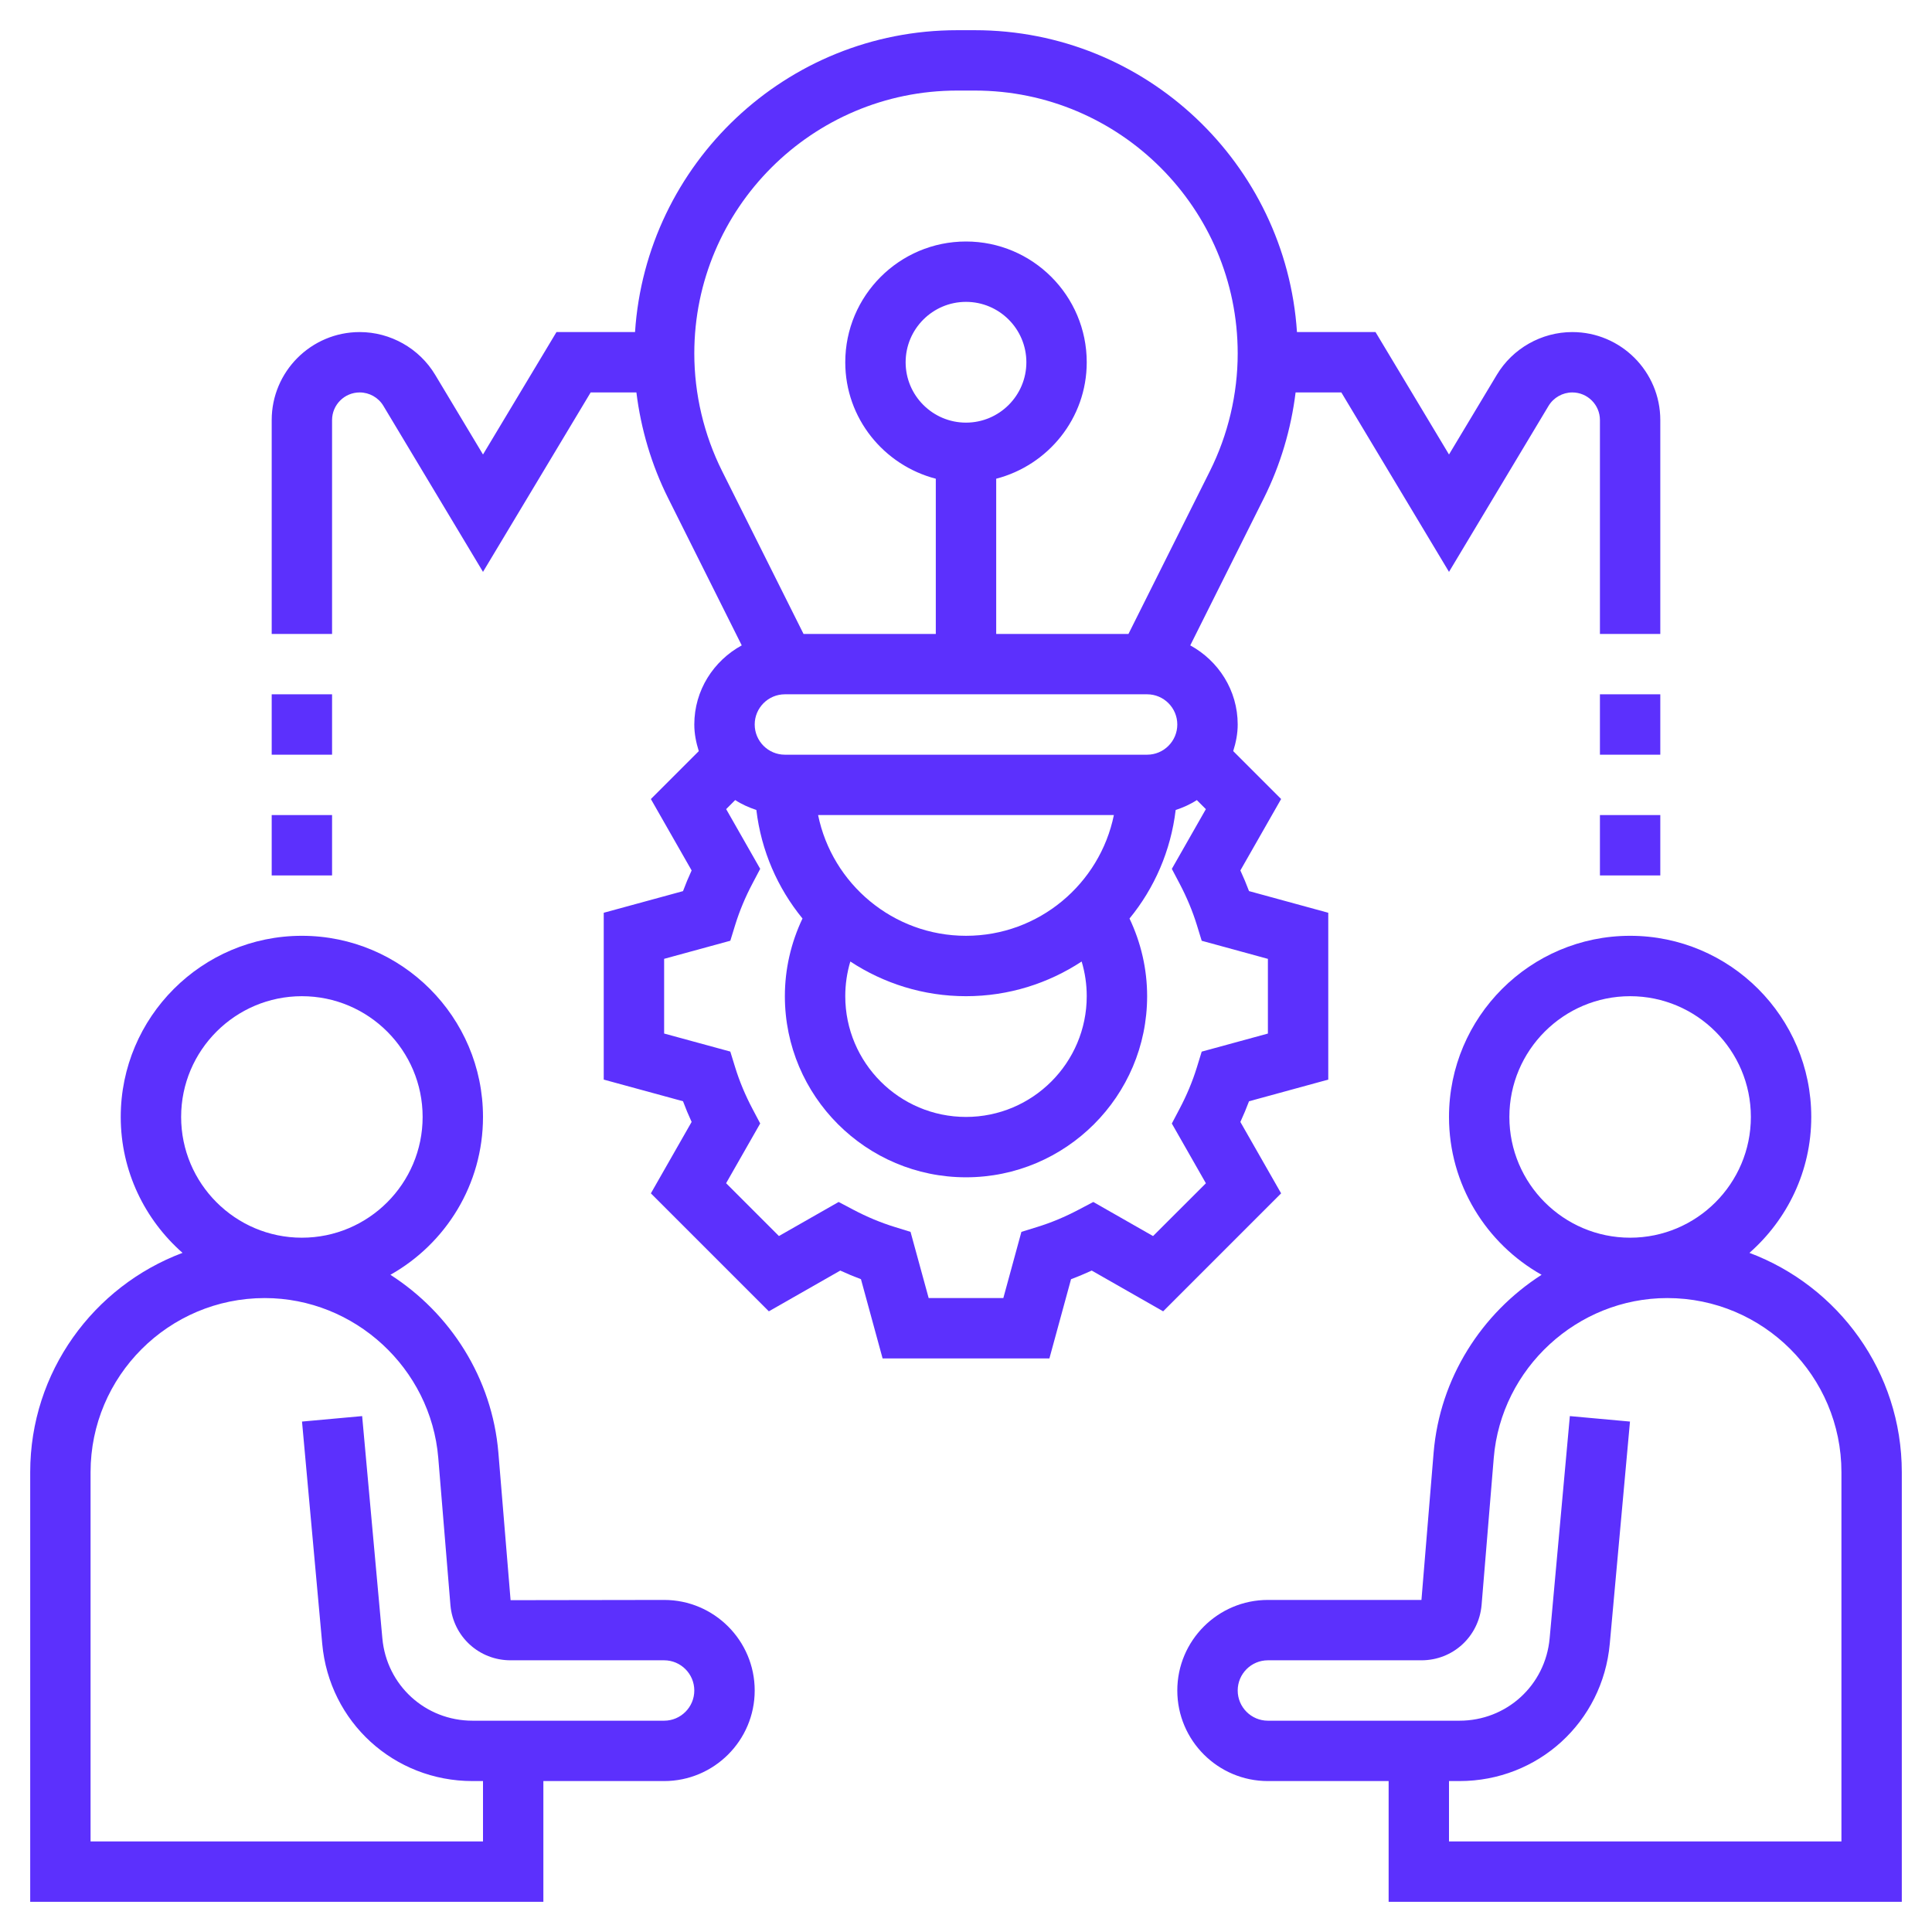
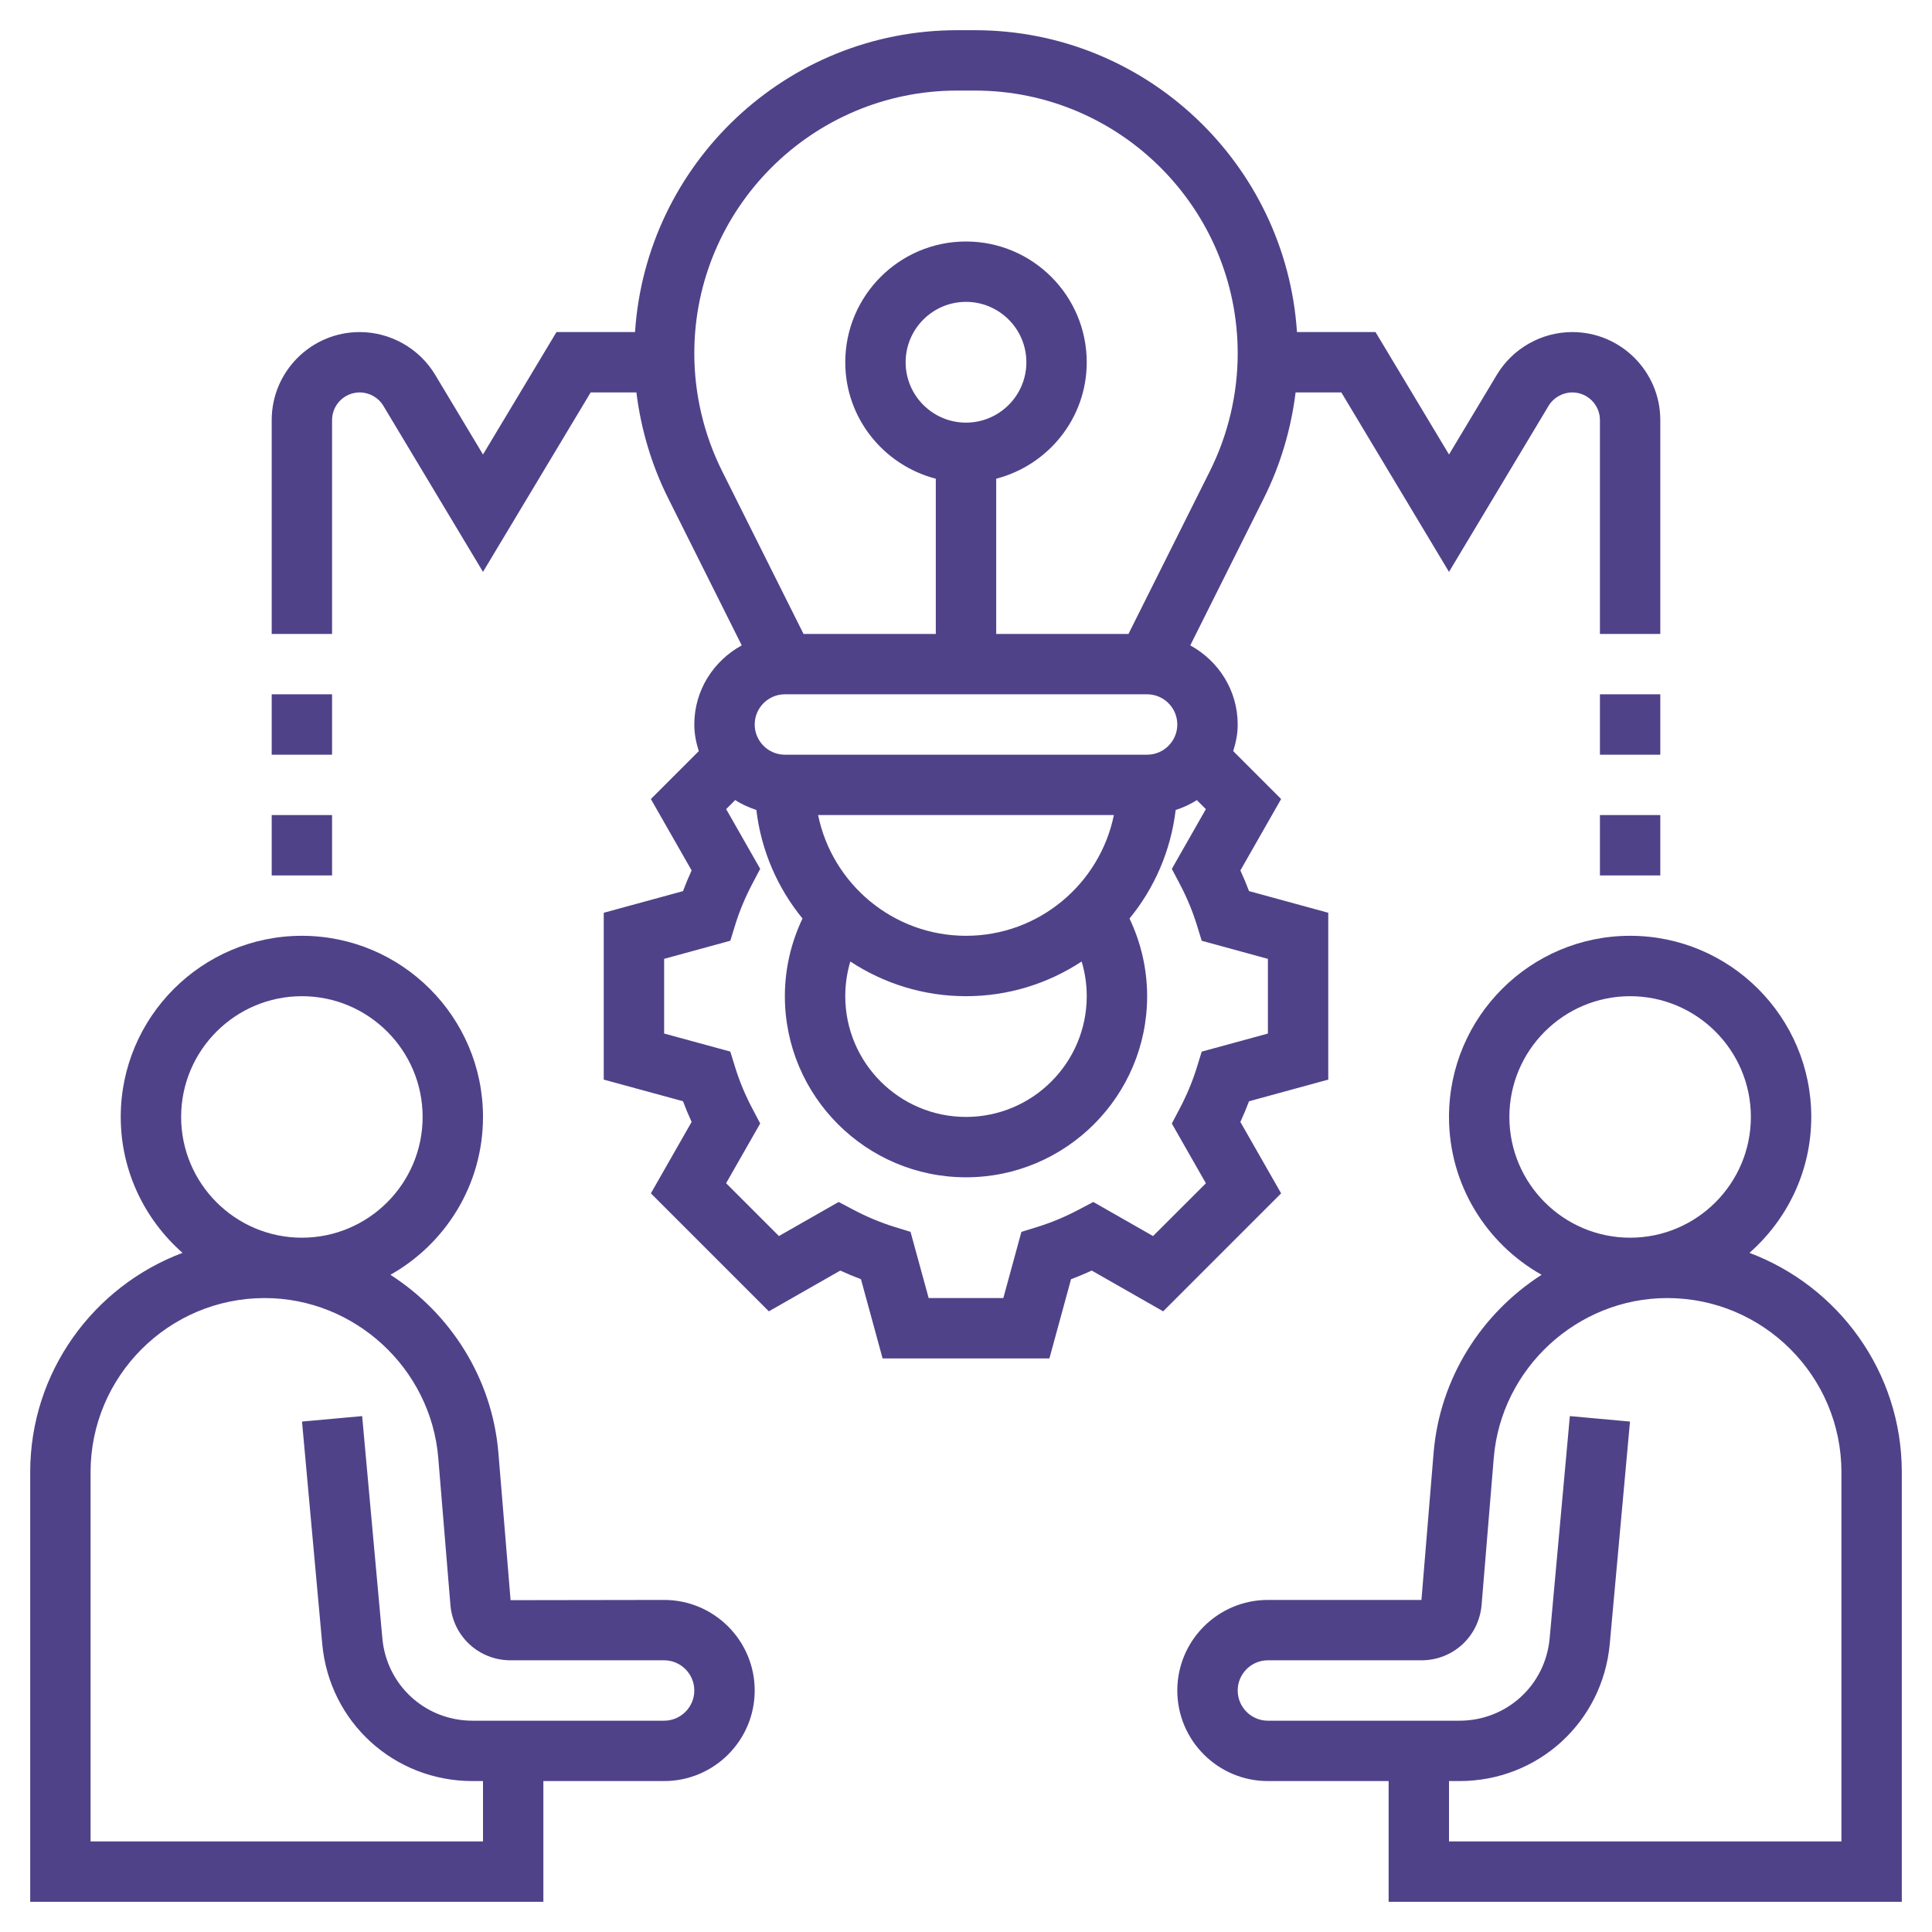
<svg xmlns="http://www.w3.org/2000/svg" width="65" height="65" viewBox="0 0 65 65" fill="none">
-   <path d="M58.858 42.151C60.13 41.032 60.938 39.4 60.938 37.578C60.938 34.217 58.205 31.484 54.844 31.484C51.483 31.484 48.75 34.217 48.75 37.578C48.75 39.856 50.008 41.844 51.865 42.889C49.851 44.181 48.44 46.36 48.232 48.88L47.823 53.828H42.656C40.976 53.828 39.609 55.195 39.609 56.875C39.609 58.555 40.976 59.922 42.656 59.922H46.719V63.984H63.984V49.531C63.984 46.154 61.849 43.274 58.858 42.151ZM54.844 33.516C57.084 33.516 58.906 35.338 58.906 37.578C58.906 39.819 57.084 41.641 54.844 41.641C52.603 41.641 50.781 39.819 50.781 37.578C50.781 35.338 52.603 33.516 54.844 33.516ZM61.953 61.953H48.75V59.922H49.102C51.747 59.922 53.92 57.936 54.159 55.304L54.839 47.827L52.816 47.643L52.136 55.12C51.993 56.699 50.689 57.891 49.102 57.891H42.656C42.097 57.891 41.641 57.435 41.641 56.875C41.641 56.315 42.097 55.859 42.656 55.859H47.823C48.88 55.859 49.749 55.065 49.846 54.004L50.256 49.048C50.506 46.033 53.069 43.672 56.094 43.672C59.325 43.672 61.953 46.3 61.953 49.531V61.953Z" fill="#5C30FD" />
-   <path d="M22.344 53.828L17.178 53.836L16.768 48.88C16.559 46.36 15.148 44.181 13.135 42.889C14.992 41.844 16.25 39.856 16.25 37.578C16.25 34.217 13.517 31.484 10.156 31.484C6.796 31.484 4.062 34.217 4.062 37.578C4.062 39.4 4.87 41.032 6.141 42.151C3.151 43.274 1.016 46.154 1.016 49.531V63.984H18.281V59.922H22.344C24.024 59.922 25.391 58.555 25.391 56.875C25.391 55.195 24.024 53.828 22.344 53.828ZM10.156 33.516C12.397 33.516 14.219 35.338 14.219 37.578C14.219 39.819 12.397 41.641 10.156 41.641C7.916 41.641 6.094 39.819 6.094 37.578C6.094 35.338 7.916 33.516 10.156 33.516ZM22.344 57.891H15.898C14.311 57.891 13.007 56.699 12.864 55.12L12.184 47.643L10.161 47.827L10.841 55.304C11.079 57.936 13.253 59.922 15.898 59.922H16.25V61.953H3.047V49.531C3.047 46.3 5.675 43.672 8.906 43.672C11.931 43.672 14.495 46.033 14.745 49.048L15.155 54.012C15.251 55.065 16.12 55.859 17.177 55.859H22.344C22.903 55.859 23.359 56.315 23.359 56.875C23.359 57.435 22.903 57.891 22.344 57.891Z" fill="#5C30FD" />
-   <path d="M41.731 37.747C41.837 37.516 41.934 37.285 42.022 37.051L44.688 36.322V30.709L42.022 29.98C41.934 29.748 41.838 29.515 41.731 29.285L43.102 26.882L41.49 25.27C41.58 24.985 41.641 24.689 41.641 24.375C41.641 23.223 40.991 22.23 40.045 21.713L42.524 16.755C43.079 15.644 43.437 14.435 43.589 13.203H45.128L48.75 19.24L52.1 13.654C52.268 13.376 52.574 13.203 52.898 13.203C53.411 13.203 53.828 13.62 53.828 14.133V21.328H55.859V14.133C55.859 12.5 54.531 11.172 52.898 11.172C51.863 11.172 50.891 11.722 50.359 12.61L48.75 15.291L46.278 11.172H43.635C43.263 5.511 38.55 1.016 32.797 1.016H32.203C26.45 1.016 21.737 5.511 21.365 11.172H18.722L16.25 15.291L14.641 12.61C14.109 11.722 13.136 11.172 12.102 11.172C10.469 11.172 9.141 12.5 9.141 14.133V21.328H11.172V14.133C11.172 13.62 11.589 13.203 12.102 13.203C12.427 13.203 12.733 13.376 12.899 13.655L16.25 19.24L19.872 13.203H21.411C21.563 14.436 21.921 15.645 22.476 16.755L24.955 21.713C24.009 22.23 23.359 23.223 23.359 24.375C23.359 24.689 23.42 24.985 23.51 25.271L21.898 26.883L23.269 29.285C23.163 29.516 23.066 29.748 22.979 29.981L20.312 30.709V36.322L22.979 37.05C23.066 37.284 23.163 37.515 23.269 37.746L21.898 40.149L25.867 44.118L28.27 42.747C28.5 42.852 28.732 42.95 28.966 43.037L29.694 45.703H35.306L36.034 43.037C36.268 42.95 36.499 42.852 36.73 42.747L39.133 44.118L43.102 40.149L41.731 37.747ZM36.562 33.516C36.562 35.756 34.74 37.578 32.5 37.578C30.259 37.578 28.438 35.756 28.438 33.516C28.438 33.117 28.496 32.724 28.608 32.349C29.727 33.084 31.064 33.516 32.5 33.516C33.936 33.516 35.273 33.084 36.391 32.349C36.504 32.724 36.562 33.117 36.562 33.516ZM26.406 23.359H38.594C39.153 23.359 39.609 23.815 39.609 24.375C39.609 24.935 39.153 25.391 38.594 25.391H26.406C25.847 25.391 25.391 24.935 25.391 24.375C25.391 23.815 25.847 23.359 26.406 23.359ZM32.5 31.484C30.048 31.484 27.997 29.736 27.524 27.422H37.475C37.003 29.736 34.952 31.484 32.5 31.484ZM23.359 11.891C23.359 7.014 27.326 3.047 32.203 3.047H32.797C37.674 3.047 41.641 7.014 41.641 11.891C41.641 13.257 41.318 14.624 40.707 15.847L37.966 21.328H33.516V16.106C35.263 15.652 36.562 14.075 36.562 12.188C36.562 9.947 34.74 8.125 32.5 8.125C30.259 8.125 28.438 9.947 28.438 12.188C28.438 14.075 29.738 15.652 31.484 16.106V21.328H27.034L24.293 15.847C23.682 14.624 23.359 13.257 23.359 11.891ZM32.5 14.219C31.38 14.219 30.469 13.308 30.469 12.188C30.469 11.067 31.38 10.156 32.5 10.156C33.62 10.156 34.531 11.067 34.531 12.188C34.531 13.308 33.62 14.219 32.5 14.219ZM38.793 41.586L36.783 40.439L36.289 40.699C35.833 40.94 35.365 41.136 34.897 41.28L34.364 41.445L33.756 43.672H31.244L30.634 41.445L30.101 41.28C29.634 41.136 29.165 40.941 28.708 40.699L28.215 40.439L26.206 41.585L24.429 39.808L25.576 37.798L25.316 37.305C25.075 36.849 24.879 36.381 24.735 35.913L24.57 35.379L22.344 34.772V32.259L24.571 31.65L24.735 31.117C24.88 30.649 25.075 30.18 25.317 29.723L25.576 29.231L24.431 27.222L24.735 26.917C24.953 27.06 25.195 27.167 25.447 27.251C25.61 28.626 26.165 29.883 26.999 30.902C26.612 31.716 26.406 32.605 26.406 33.516C26.406 36.876 29.139 39.609 32.5 39.609C35.861 39.609 38.594 36.876 38.594 33.516C38.594 32.604 38.388 31.716 38.001 30.903C38.837 29.884 39.39 28.626 39.554 27.252C39.806 27.168 40.047 27.061 40.266 26.918L40.57 27.223L39.425 29.232L39.684 29.724C39.925 30.181 40.121 30.649 40.266 31.118L40.43 31.651L42.657 32.26V34.773L40.43 35.381L40.266 35.914C40.121 36.382 39.926 36.85 39.684 37.307L39.425 37.8L40.571 39.81L38.793 41.586Z" fill="#5C30FD" />
-   <path d="M53.828 27.422H55.859V29.453H53.828V27.422Z" fill="#5C30FD" />
-   <path d="M53.828 23.359H55.859V25.391H53.828V23.359Z" fill="#5C30FD" />
-   <path d="M9.141 27.422H11.172V29.453H9.141V27.422Z" fill="#5C30FD" />
-   <path d="M9.141 23.359H11.172V25.391H9.141V23.359Z" fill="#5C30FD" />
+   <path d="M58.858 42.151C60.13 41.032 60.938 39.4 60.938 37.578C60.938 34.217 58.205 31.484 54.844 31.484C51.483 31.484 48.75 34.217 48.75 37.578C48.75 39.856 50.008 41.844 51.865 42.889C49.851 44.181 48.44 46.36 48.232 48.88L47.823 53.828H42.656C40.976 53.828 39.609 55.195 39.609 56.875C39.609 58.555 40.976 59.922 42.656 59.922H46.719V63.984H63.984V49.531C63.984 46.154 61.849 43.274 58.858 42.151ZM54.844 33.516C57.084 33.516 58.906 35.338 58.906 37.578C58.906 39.819 57.084 41.641 54.844 41.641C52.603 41.641 50.781 39.819 50.781 37.578C50.781 35.338 52.603 33.516 54.844 33.516ZM61.953 61.953H48.75V59.922H49.102C51.747 59.922 53.92 57.936 54.159 55.304L54.839 47.827L52.816 47.643L52.136 55.12C51.993 56.699 50.689 57.891 49.102 57.891H42.656C42.097 57.891 41.641 57.435 41.641 56.875C41.641 56.315 42.097 55.859 42.656 55.859H47.823C48.88 55.859 49.749 55.065 49.846 54.004L50.256 49.048C50.506 46.033 53.069 43.672 56.094 43.672C59.325 43.672 61.953 46.3 61.953 49.531V61.953Z" fill="#504289" />
+   <path d="M22.344 53.828L17.178 53.836L16.768 48.88C16.559 46.36 15.148 44.181 13.135 42.889C14.992 41.844 16.25 39.856 16.25 37.578C16.25 34.217 13.517 31.484 10.156 31.484C6.796 31.484 4.062 34.217 4.062 37.578C4.062 39.4 4.87 41.032 6.141 42.151C3.151 43.274 1.016 46.154 1.016 49.531V63.984H18.281V59.922H22.344C24.024 59.922 25.391 58.555 25.391 56.875C25.391 55.195 24.024 53.828 22.344 53.828ZM10.156 33.516C12.397 33.516 14.219 35.338 14.219 37.578C14.219 39.819 12.397 41.641 10.156 41.641C7.916 41.641 6.094 39.819 6.094 37.578C6.094 35.338 7.916 33.516 10.156 33.516ZM22.344 57.891H15.898C14.311 57.891 13.007 56.699 12.864 55.12L12.184 47.643L10.161 47.827L10.841 55.304C11.079 57.936 13.253 59.922 15.898 59.922H16.25V61.953H3.047V49.531C3.047 46.3 5.675 43.672 8.906 43.672C11.931 43.672 14.495 46.033 14.745 49.048L15.155 54.012C15.251 55.065 16.12 55.859 17.177 55.859H22.344C22.903 55.859 23.359 56.315 23.359 56.875C23.359 57.435 22.903 57.891 22.344 57.891Z" fill="#504289" />
+   <path d="M41.731 37.747C41.837 37.516 41.934 37.285 42.022 37.051L44.688 36.322V30.709L42.022 29.98C41.934 29.748 41.838 29.515 41.731 29.285L43.102 26.882L41.49 25.27C41.58 24.985 41.641 24.689 41.641 24.375C41.641 23.223 40.991 22.23 40.045 21.713L42.524 16.755C43.079 15.644 43.437 14.435 43.589 13.203H45.128L48.75 19.24L52.1 13.654C52.268 13.376 52.574 13.203 52.898 13.203C53.411 13.203 53.828 13.62 53.828 14.133V21.328H55.859V14.133C55.859 12.5 54.531 11.172 52.898 11.172C51.863 11.172 50.891 11.722 50.359 12.61L48.75 15.291L46.278 11.172H43.635C43.263 5.511 38.55 1.016 32.797 1.016H32.203C26.45 1.016 21.737 5.511 21.365 11.172H18.722L16.25 15.291L14.641 12.61C14.109 11.722 13.136 11.172 12.102 11.172C10.469 11.172 9.141 12.5 9.141 14.133V21.328H11.172V14.133C11.172 13.62 11.589 13.203 12.102 13.203C12.427 13.203 12.733 13.376 12.899 13.655L16.25 19.24L19.872 13.203H21.411C21.563 14.436 21.921 15.645 22.476 16.755L24.955 21.713C24.009 22.23 23.359 23.223 23.359 24.375C23.359 24.689 23.42 24.985 23.51 25.271L21.898 26.883L23.269 29.285C23.163 29.516 23.066 29.748 22.979 29.981L20.312 30.709V36.322L22.979 37.05C23.066 37.284 23.163 37.515 23.269 37.746L21.898 40.149L25.867 44.118L28.27 42.747C28.5 42.852 28.732 42.95 28.966 43.037L29.694 45.703H35.306L36.034 43.037C36.268 42.95 36.499 42.852 36.73 42.747L39.133 44.118L43.102 40.149L41.731 37.747ZM36.562 33.516C36.562 35.756 34.74 37.578 32.5 37.578C30.259 37.578 28.438 35.756 28.438 33.516C28.438 33.117 28.496 32.724 28.608 32.349C29.727 33.084 31.064 33.516 32.5 33.516C33.936 33.516 35.273 33.084 36.391 32.349C36.504 32.724 36.562 33.117 36.562 33.516ZM26.406 23.359H38.594C39.153 23.359 39.609 23.815 39.609 24.375C39.609 24.935 39.153 25.391 38.594 25.391H26.406C25.847 25.391 25.391 24.935 25.391 24.375C25.391 23.815 25.847 23.359 26.406 23.359ZM32.5 31.484C30.048 31.484 27.997 29.736 27.524 27.422H37.475C37.003 29.736 34.952 31.484 32.5 31.484ZM23.359 11.891C23.359 7.014 27.326 3.047 32.203 3.047H32.797C37.674 3.047 41.641 7.014 41.641 11.891C41.641 13.257 41.318 14.624 40.707 15.847L37.966 21.328H33.516V16.106C35.263 15.652 36.562 14.075 36.562 12.188C36.562 9.947 34.74 8.125 32.5 8.125C30.259 8.125 28.438 9.947 28.438 12.188C28.438 14.075 29.738 15.652 31.484 16.106V21.328H27.034L24.293 15.847C23.682 14.624 23.359 13.257 23.359 11.891ZM32.5 14.219C31.38 14.219 30.469 13.308 30.469 12.188C30.469 11.067 31.38 10.156 32.5 10.156C33.62 10.156 34.531 11.067 34.531 12.188C34.531 13.308 33.62 14.219 32.5 14.219ZM38.793 41.586L36.783 40.439L36.289 40.699C35.833 40.94 35.365 41.136 34.897 41.28L34.364 41.445L33.756 43.672H31.244L30.634 41.445L30.101 41.28C29.634 41.136 29.165 40.941 28.708 40.699L28.215 40.439L26.206 41.585L24.429 39.808L25.576 37.798L25.316 37.305C25.075 36.849 24.879 36.381 24.735 35.913L24.57 35.379L22.344 34.772V32.259L24.571 31.65L24.735 31.117C24.88 30.649 25.075 30.18 25.317 29.723L25.576 29.231L24.431 27.222L24.735 26.917C24.953 27.06 25.195 27.167 25.447 27.251C25.61 28.626 26.165 29.883 26.999 30.902C26.612 31.716 26.406 32.605 26.406 33.516C26.406 36.876 29.139 39.609 32.5 39.609C35.861 39.609 38.594 36.876 38.594 33.516C38.594 32.604 38.388 31.716 38.001 30.903C38.837 29.884 39.39 28.626 39.554 27.252C39.806 27.168 40.047 27.061 40.266 26.918L40.57 27.223L39.425 29.232L39.684 29.724C39.925 30.181 40.121 30.649 40.266 31.118L40.43 31.651L42.657 32.26V34.773L40.43 35.381L40.266 35.914C40.121 36.382 39.926 36.85 39.684 37.307L39.425 37.8L40.571 39.81L38.793 41.586Z" fill="#504289" />
+   <path d="M53.828 27.422H55.859V29.453H53.828V27.422Z" fill="#504289" />
+   <path d="M53.828 23.359H55.859V25.391H53.828V23.359Z" fill="#504289" />
+   <path d="M9.141 27.422H11.172V29.453H9.141V27.422Z" fill="#504289" />
+   <path d="M9.141 23.359H11.172V25.391H9.141V23.359Z" fill="#504289" />
</svg>
